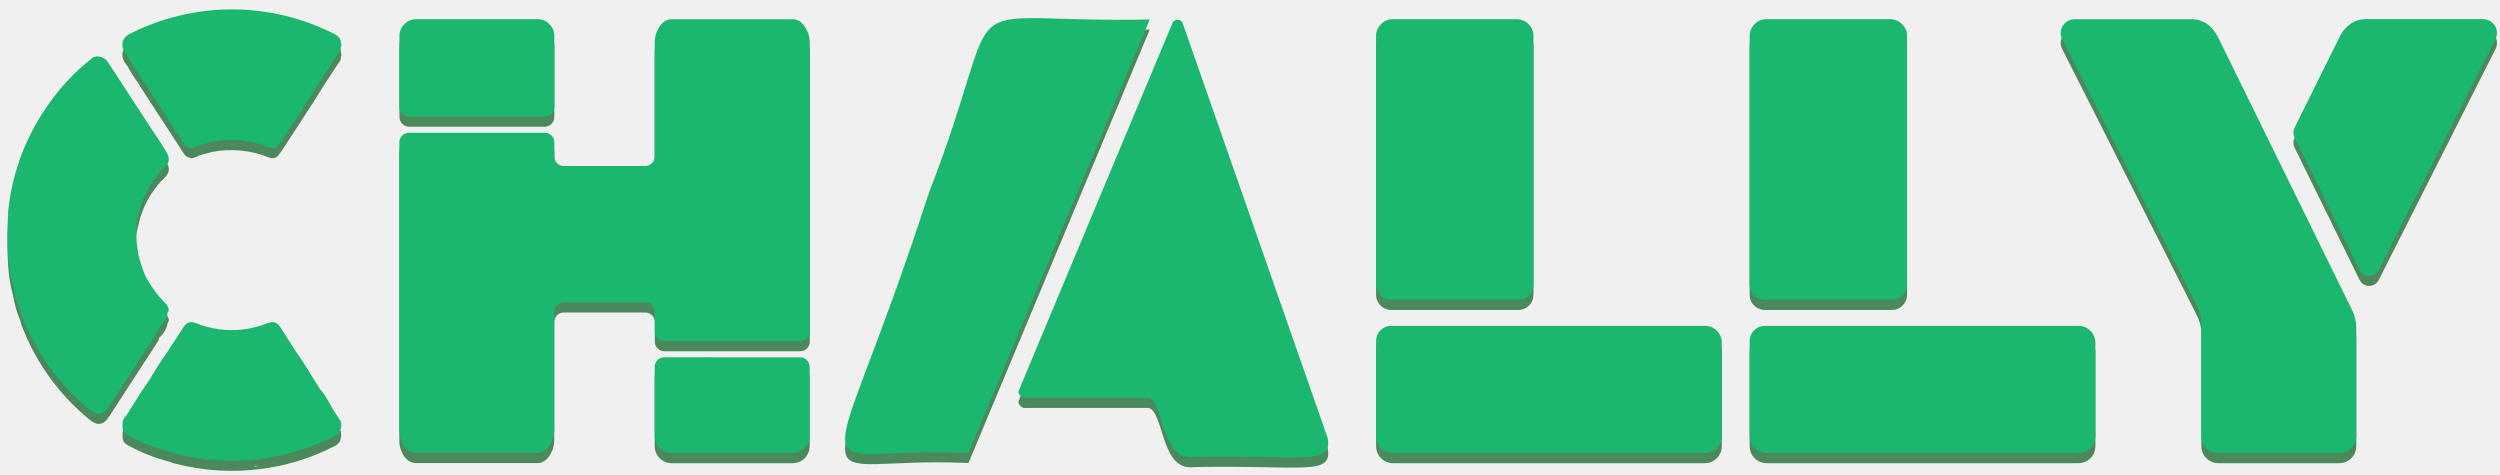
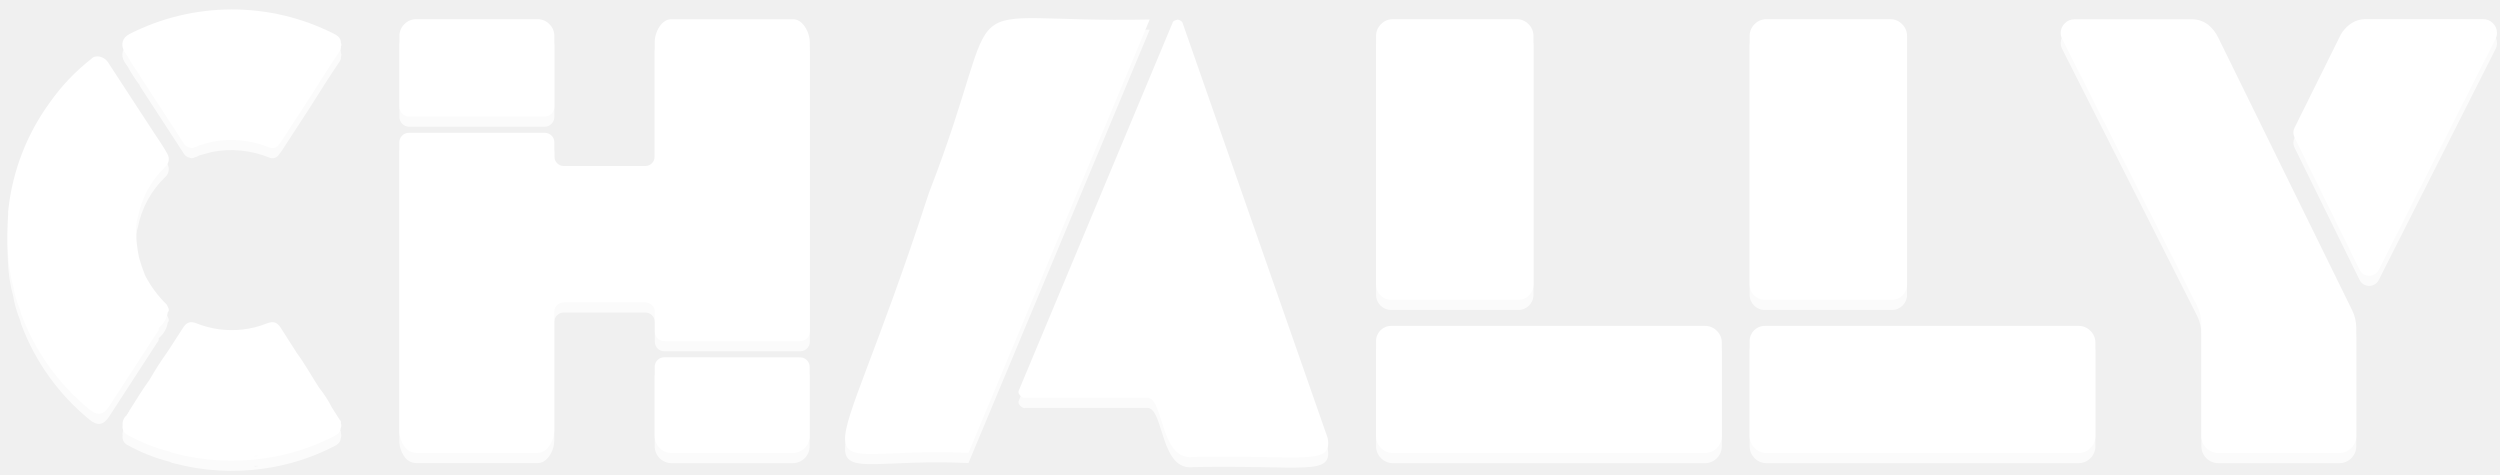
<svg xmlns="http://www.w3.org/2000/svg" id="Capa_1" data-name="Capa 1" viewBox="0 0 1232 234">
  <defs>
-     <style>.cls-1{opacity:0.75;}.cls-2{fill:#14662a;}.cls-3{fill:#1bb76e;}</style>
+     <style>.cls-1{opacity:0.75;}.cls-2{fill:#fff;}.cls-3{fill:#fff;}</style>
  </defs>
  <g class="cls-1">
    <path class="cls-2" d="M68.84,41.23c0,.22,0,.44-.07.66a78.46,78.46,0,0,1-5.82-9C65.48,35.25,67,38.38,68.84,41.23Z" />
    <path class="cls-2" d="M64,207.12v.9c-.33.84-.24,2.08-1.73,1.79Z" />
    <path class="cls-2" d="M67.08,204.49a2.52,2.52,0,0,1,1.32-1.77A2.54,2.54,0,0,1,67.08,204.49Z" />
    <path class="cls-2" d="M74.6,169.1H75c-.07.59-.41,1.17,0,1.76-1.74,2.54-3.2,5.28-5.27,7.6a1.06,1.06,0,0,1-.49-.47,1.34,1.34,0,0,1,.14-1.26,54.68,54.68,0,0,0,3.27-6.14C73.07,169.79,73.49,169,74.6,169.1Z" />
    <path class="cls-2" d="M53.8,38.59A5.62,5.62,0,0,1,56,42.13h0c-2.26-.12-3.11-1.47-2.22-3.54Z" />
    <path class="cls-2" d="M63.54,188.56c-.36-2.47,1.82-3.81,2.63-5.77a22.08,22.08,0,0,1,2.68-4c.38-.21,0-1.17.88-.89l0,.51c-1.14,2.91-3.26,5.22-4.85,7.85Z" />
    <path class="cls-2" d="M83.45,61.15a4.12,4.12,0,0,1,1.3,3.61A2.7,2.7,0,0,1,83.41,63C83.42,62.4,83.43,61.77,83.45,61.15Z" />
    <path class="cls-2" d="M168,213.59h0c0-.59.17-1.21-.5-1.58h0q-2-3.09-3.94-6.18h0a54.66,54.66,0,0,0-6.24-9.67h0c-3.74-5.72-7-11.75-11.08-17.25-2.61-4.09-5.2-8.19-7.83-12.27-1.89-2.94-3.7-3.52-6.93-2.25a46.18,46.18,0,0,1-12,3,47.13,47.13,0,0,1-22.75-3.08c-2.88-1.14-4.74-.51-6.43,2.08-2.62,4-5.19,8-7.77,12a155.2,155.2,0,0,0-8.81,13.72c-3.5,4.85-6.64,9.94-9.8,15a.6.6,0,0,0-.11.71l0,0c-.52.67-.65,1.64-1.59,2a5.61,5.61,0,0,0-1.78,4.85,4.35,4.35,0,0,0,2.36,4.63,86.2,86.2,0,0,0,20.89,8.28h0a5.56,5.56,0,0,0,2.26.79,110.85,110.85,0,0,0,43.81,2.58,108.16,108.16,0,0,0,35-11.07c1.61-.83,3-1.85,3.16-3.89h0A3.34,3.34,0,0,0,168,213.59Zm-42.56,15.94a10,10,0,0,0,2.12.08l.45-.06c-.87.15-1.74.28-2.61.41a2.1,2.1,0,0,0,.15-.3A1.27,1.27,0,0,0,125.45,229.53Z" />
    <path class="cls-2" d="M168,26.08h0c0-2.35-1.59-3.49-3.43-4.43a111.25,111.25,0,0,0-100.75.11c-3.55,1.8-4.52,5.29-2.48,8.74.49.82,1.08,1.57,1.62,2.36,2.06,2.75,3.79,5.72,5.78,8.52a.46.46,0,0,0,0,.51,3.26,3.26,0,0,0,.25.61L90.53,75.6a4,4,0,0,0,1.73,1.65.81.81,0,0,0,.84.3,2.56,2.56,0,0,0,2.81,0h0a5.51,5.51,0,0,0,2.13-.9.46.46,0,0,1,.07-.07l-.07.07,5.65-1.57a1.49,1.49,0,0,0,.66-.18,49.88,49.88,0,0,1,28.42,2.78,3.73,3.73,0,0,0,4.66-1.48c.45-.58.93-1.13,1.33-1.74q7.11-10.9,14.2-21.83c2.43-3.77,4.79-7.57,7.18-11.36s4.84-7.34,7.25-11A3.15,3.15,0,0,0,168,28,2.12,2.12,0,0,0,168,26.08ZM83.93,62.5c0,.13.07.27.11.41a1.42,1.42,0,0,1-.14-.36Zm72.53-17.2h0s0-.06,0-.09l.05,0-.07.11Z" />
    <path class="cls-2" d="M268.35,62.46a4.83,4.83,0,0,0,4.83-4.83V22.7a7.94,7.94,0,0,0-2.45-5.8,7.91,7.91,0,0,0-5.8-2.44H205.09a7.92,7.92,0,0,0-5.81,2.44,7.93,7.93,0,0,0-2.44,5.8V57.63a4.83,4.83,0,0,0,4.83,4.83Z" />
    <path class="cls-2" d="M327.33,181.06a4.69,4.69,0,0,0-4.69,4.69V220a8.35,8.35,0,0,0,8.25,8.25h59.84A8.37,8.37,0,0,0,399,220v-34.2a4.69,4.69,0,0,0-4.69-4.69Z" />
    <path class="cls-2" d="M396.53,18c-1.63-2.34-3.56-3.52-5.8-3.52H330.89c-2.25,0-4.18,1.18-5.81,3.52a14.34,14.34,0,0,0-2.44,8.37V82.14A4.68,4.68,0,0,1,318,86.82H277.86a4.68,4.68,0,0,1-4.68-4.68v-7a4.69,4.69,0,0,0-4.69-4.69h-67a4.69,4.69,0,0,0-4.69,4.69V216.5a13.69,13.69,0,0,0,2.44,8.45,7.14,7.14,0,0,0,5.81,3.25h59.84c2.24,0,4.17-1.15,5.8-3.47a13.9,13.9,0,0,0,2.45-8.23V158.69a4.69,4.69,0,0,1,4.68-4.69H318a4.69,4.69,0,0,1,4.69,4.69v9.72a4.69,4.69,0,0,0,4.69,4.69h67a4.69,4.69,0,0,0,4.69-4.69V26.35A14.34,14.34,0,0,0,396.53,18Z" />
    <path class="cls-2" d="M846.07,168.05a7.92,7.92,0,0,0-5.8-2.45H755.69v0H685.56a7.43,7.43,0,0,0-7.43,7.43V220a8.37,8.37,0,0,0,8.25,8.25H840.27a8.35,8.35,0,0,0,8.24-8.25v-46.1A7.91,7.91,0,0,0,846.07,168.05Z" />
    <path class="cls-2" d="M748.26,152.74a7.43,7.43,0,0,0,7.43-7.43V22.7a8,8,0,0,0-2.44-5.8,8,8,0,0,0-5.8-2.44H686.38a7.9,7.9,0,0,0-5.8,2.44,7.9,7.9,0,0,0-2.45,5.8V145.31a7.43,7.43,0,0,0,7.43,7.43Z" />
    <path class="cls-2" d="M1030.17,168.05a8,8,0,0,0-5.81-2.45H939.79v0H869.66a7.43,7.43,0,0,0-7.43,7.43V220a8.35,8.35,0,0,0,8.24,8.25h153.89a8.35,8.35,0,0,0,8.25-8.25v-46.1A8,8,0,0,0,1030.17,168.05Z" />
    <path class="cls-2" d="M932.36,152.74a7.43,7.43,0,0,0,7.43-7.43V22.7a7.94,7.94,0,0,0-2.45-5.8,7.91,7.91,0,0,0-5.8-2.44H870.47a7.91,7.91,0,0,0-5.8,2.44,7.93,7.93,0,0,0-2.44,5.8V145.31a7.43,7.43,0,0,0,7.43,7.43Z" />
    <path class="cls-2" d="M1093.1,23.45a18.86,18.86,0,0,0-5-6.35l-.06-.05a13,13,0,0,0-8.4-2.59h-57.4a6.78,6.78,0,0,0-6.72,6.72,6,6,0,0,0,.61,2.74l66.62,131.77a19.27,19.27,0,0,1,2.08,8.72V220a8.37,8.37,0,0,0,8.25,8.25h59.84a8.35,8.35,0,0,0,8.25-8.25V166.46a19.28,19.28,0,0,0-2-8.53Z" />
    <path class="cls-2" d="M1228.5,16.44a6.46,6.46,0,0,0-4.73-2h-57.4a13,13,0,0,0-8.4,2.59,16.44,16.44,0,0,0-4.43,5L1130.73,68a5.24,5.24,0,0,0,0,4.68l32.07,65.26a5.27,5.27,0,0,0,9.44.05l57.65-114a6.1,6.1,0,0,0,.61-2.74A6.45,6.45,0,0,0,1228.5,16.44Z" />
    <path class="cls-2" d="M566.58,14.61c-104.13,2.06-67.75-20.34-108.86,85.58-51.24,157.89-65.27,124.07,19.54,128Z" />
    <path class="cls-2" d="M654.29,220.89S585,22.68,582.92,16.71c0,.67.37-1.45-2.5-2.05-3.35.69-2.35,2.06-2.7,1.88L502.57,196.23l-.45,1.07c-1.16,2.46,3,4.31,2.7,3.73h61.11c7.74,1.5,5.93,31.41,22.41,29.15C642.35,229.1,656.71,234.76,654.29,220.89Z" />
    <path class="cls-2" d="M82.61,159h0c1-1,.52-2,0-3h0a3.49,3.49,0,0,0-.49-.94,55.67,55.67,0,0,1-10.61-14.33,85.33,85.33,0,0,1-3-8.8c-2-9.77-1.5-15.6-1-18.34a7,7,0,0,0,.38-1.34A46.83,46.83,0,0,1,81.43,87.21,5.07,5.07,0,0,0,82.58,81c-1.93-3.65-4.36-7-6.6-10.44C68.41,58.92,60.76,47.35,53.23,35.7c-1.93-3-6.28-4-8.32-1.62a101,101,0,0,0-20.3,21.35A109.59,109.59,0,0,0,4.12,108.24h0c0,.06,0,.11,0,.17l-.12,1c0,.41,0,.79,0,1.17a149.78,149.78,0,0,0,0,20h0v0c.3,4.36.71,6.85.71,6.85h0a60,60,0,0,0,1.71,8.13,56.36,56.36,0,0,0,3.56,12.4,17.69,17.69,0,0,0,.5,1.9,110.5,110.5,0,0,0,33.52,46.85c4,3.33,7,2.88,9.83-1.51Q65.57,187.19,77.33,169c.42-.66,1.12-1.24.87-2.17h0l.06-.1-.06-.09h0a12.63,12.63,0,0,0,4.34-6.89h0C82.57,159.54,82.59,159.29,82.61,159ZM8.69,152.71a.36.36,0,0,0,0-.11l0,.06A.09.09,0,0,1,8.69,152.71Zm64.23,19.95-1.24,1.83c.86-1.44,1.73-2.87,2.46-4.38a.91.91,0,0,0,.53.84A4.07,4.07,0,0,0,72.92,172.66Z" />
  </g>
  <path class="cls-3" d="M68.84,36.23c0,.22,0,.44-.07.66a78.46,78.46,0,0,1-5.82-9C65.48,30.25,67,33.38,68.84,36.23Z" />
  <path class="cls-3" d="M64,202.12v.9c-.33.84-.24,2.08-1.73,1.79Z" />
  <path class="cls-3" d="M67.08,199.49a2.52,2.52,0,0,1,1.32-1.77A2.54,2.54,0,0,1,67.08,199.49Z" />
  <path class="cls-3" d="M74.6,164.1H75c-.07.59-.41,1.17,0,1.76-1.74,2.54-3.2,5.28-5.27,7.6a1.06,1.06,0,0,1-.49-.47,1.34,1.34,0,0,1,.14-1.26,54.68,54.68,0,0,0,3.27-6.14C73.07,164.79,73.49,164,74.6,164.1Z" />
  <path class="cls-3" d="M53.8,33.59A5.62,5.62,0,0,1,56,37.13h0c-2.26-.12-3.11-1.47-2.22-3.54Z" />
  <path class="cls-3" d="M63.54,183.56c-.36-2.47,1.82-3.81,2.63-5.77a22.08,22.08,0,0,1,2.68-4c.38-.21,0-1.17.88-.89l0,.51c-1.14,2.91-3.26,5.22-4.85,7.85Z" />
  <path class="cls-3" d="M83.45,56.15a4.12,4.12,0,0,1,1.3,3.61A2.7,2.7,0,0,1,83.41,58C83.42,57.4,83.43,56.77,83.45,56.15Z" />
  <path class="cls-3" d="M168,208.59h0c0-.59.17-1.21-.5-1.58h0q-2-3.09-3.94-6.18h0a54.66,54.66,0,0,0-6.24-9.67h0c-3.74-5.72-7-11.75-11.08-17.25-2.61-4.09-5.2-8.19-7.83-12.27-1.89-2.94-3.7-3.52-6.93-2.25a46.18,46.18,0,0,1-12,3,47.13,47.13,0,0,1-22.75-3.08c-2.88-1.14-4.74-.51-6.43,2.08-2.62,4-5.19,8-7.77,12a155.2,155.2,0,0,0-8.81,13.72c-3.5,4.85-6.64,9.94-9.8,15a.6.6,0,0,0-.11.71l0,0c-.52.67-.65,1.64-1.59,2a5.61,5.61,0,0,0-1.78,4.85,4.35,4.35,0,0,0,2.36,4.63,86.2,86.2,0,0,0,20.89,8.28h0a5.56,5.56,0,0,0,2.26.79,110.85,110.85,0,0,0,43.81,2.58,108.16,108.16,0,0,0,35-11.07c1.61-.83,3-1.85,3.16-3.89h0A3.34,3.34,0,0,0,168,208.59Zm-42.56,15.94a10,10,0,0,0,2.12.08l.45-.06c-.87.15-1.74.28-2.61.41a2.1,2.1,0,0,0,.15-.3A1.27,1.27,0,0,0,125.45,224.53Z" />
  <path class="cls-3" d="M168,21.08h0c0-2.35-1.59-3.49-3.43-4.43a111.25,111.25,0,0,0-100.75.11c-3.55,1.8-4.52,5.29-2.48,8.74.49.82,1.08,1.57,1.62,2.36,2.06,2.75,3.79,5.72,5.78,8.52a.46.46,0,0,0,0,.51,3.26,3.26,0,0,0,.25.61L90.53,70.6a4,4,0,0,0,1.73,1.65.81.81,0,0,0,.84.3,2.56,2.56,0,0,0,2.81,0h0a5.51,5.51,0,0,0,2.13-.9.46.46,0,0,1,.07-.07l-.07.07,5.65-1.57a1.49,1.49,0,0,0,.66-.18,49.88,49.88,0,0,1,28.42,2.78,3.73,3.73,0,0,0,4.66-1.48c.45-.58.93-1.13,1.33-1.74q7.11-10.9,14.2-21.83c2.43-3.77,4.79-7.57,7.18-11.36s4.84-7.34,7.25-11A3.15,3.15,0,0,0,168,23,2.12,2.12,0,0,0,168,21.08ZM83.93,57.5c0,.13.07.27.11.41a1.42,1.42,0,0,1-.14-.36Zm72.53-17.2h0s0-.06,0-.09l.05,0-.07.11Z" />
  <path class="cls-3" d="M268.35,57.46a4.83,4.83,0,0,0,4.83-4.83V17.7a7.94,7.94,0,0,0-2.45-5.8,7.91,7.91,0,0,0-5.8-2.44H205.09a7.92,7.92,0,0,0-5.81,2.44,7.93,7.93,0,0,0-2.44,5.8V52.63a4.83,4.83,0,0,0,4.83,4.83Z" />
  <path class="cls-3" d="M327.33,176.06a4.69,4.69,0,0,0-4.69,4.69V215a8.35,8.35,0,0,0,8.25,8.25h59.84A8.37,8.37,0,0,0,399,215v-34.2a4.69,4.69,0,0,0-4.69-4.69Z" />
  <path class="cls-3" d="M396.53,13c-1.63-2.34-3.56-3.52-5.8-3.52H330.89c-2.25,0-4.18,1.18-5.81,3.52a14.34,14.34,0,0,0-2.44,8.37V77.14A4.68,4.68,0,0,1,318,81.82H277.86a4.68,4.68,0,0,1-4.68-4.68v-7a4.69,4.69,0,0,0-4.69-4.69h-67a4.69,4.69,0,0,0-4.69,4.69V211.5a13.69,13.69,0,0,0,2.44,8.45,7.14,7.14,0,0,0,5.81,3.25h59.84c2.24,0,4.17-1.15,5.8-3.47a13.9,13.9,0,0,0,2.45-8.23V153.69a4.69,4.69,0,0,1,4.68-4.69H318a4.69,4.69,0,0,1,4.69,4.69v9.72a4.69,4.69,0,0,0,4.69,4.69h67a4.69,4.69,0,0,0,4.69-4.69V21.35A14.34,14.34,0,0,0,396.53,13Z" />
  <path class="cls-3" d="M846.07,163.05a7.92,7.92,0,0,0-5.8-2.45H755.69v0H685.56a7.43,7.43,0,0,0-7.43,7.43V215a8.37,8.37,0,0,0,8.25,8.25H840.27a8.35,8.35,0,0,0,8.24-8.25v-46.1A7.91,7.91,0,0,0,846.07,163.05Z" />
  <path class="cls-3" d="M748.26,147.74a7.43,7.43,0,0,0,7.43-7.43V17.7a8,8,0,0,0-2.44-5.8,8,8,0,0,0-5.8-2.44H686.38a7.9,7.9,0,0,0-5.8,2.44,7.9,7.9,0,0,0-2.45,5.8V140.31a7.43,7.43,0,0,0,7.43,7.43Z" />
  <path class="cls-3" d="M1030.17,163.05a8,8,0,0,0-5.81-2.45H939.79v0H869.66a7.43,7.43,0,0,0-7.43,7.43V215a8.35,8.35,0,0,0,8.24,8.25h153.89a8.35,8.35,0,0,0,8.25-8.25v-46.1A8,8,0,0,0,1030.17,163.05Z" />
  <path class="cls-3" d="M932.36,147.74a7.43,7.43,0,0,0,7.43-7.43V17.7a7.94,7.94,0,0,0-2.45-5.8,7.91,7.91,0,0,0-5.8-2.44H870.47a7.91,7.91,0,0,0-5.8,2.44,7.93,7.93,0,0,0-2.44,5.8V140.31a7.43,7.43,0,0,0,7.43,7.43Z" />
  <path class="cls-3" d="M1093.1,18.45a18.86,18.86,0,0,0-5-6.35l-.06,0a13,13,0,0,0-8.4-2.59h-57.4a6.46,6.46,0,0,0-4.73,2,6.45,6.45,0,0,0-2,4.74,6,6,0,0,0,.61,2.74l66.62,131.77a19.27,19.27,0,0,1,2.08,8.72V215a8.37,8.37,0,0,0,8.25,8.25h59.84a8.35,8.35,0,0,0,8.25-8.25V161.46a19.28,19.28,0,0,0-2-8.53Z" />
  <path class="cls-3" d="M1228.5,11.44a6.46,6.46,0,0,0-4.73-2h-57.4a13,13,0,0,0-8.4,2.59,16.44,16.44,0,0,0-4.43,5L1130.73,63a5.24,5.24,0,0,0,0,4.68l32.07,65.26a5.27,5.27,0,0,0,9.44.05l57.65-114a6.1,6.1,0,0,0,.61-2.74A6.45,6.45,0,0,0,1228.5,11.44Z" />
  <path class="cls-3" d="M566.58,9.61c-104.13,2.06-67.75-20.34-108.86,85.58-51.24,157.89-65.27,124.07,19.54,128Z" />
  <path class="cls-3" d="M654.29,215.89S585,17.68,582.92,11.71c0,.67.37-1.45-2.5-2.05-3.35.69-2.35,2.06-2.7,1.88L502.57,191.23l-.45,1.07c-1.16,2.46,3,4.31,2.7,3.73h61.11c7.74,1.5,5.93,31.41,22.41,29.15C642.35,224.1,656.71,229.76,654.29,215.89Z" />
  <path class="cls-3" d="M82.61,154h0c1-1,.52-2,0-3h0a3.49,3.49,0,0,0-.49-.94,55.67,55.67,0,0,1-10.61-14.33,85.33,85.33,0,0,1-3-8.8c-2-9.77-1.5-15.6-1-18.34a7,7,0,0,0,.38-1.34A46.83,46.83,0,0,1,81.43,82.21,5.07,5.07,0,0,0,82.58,76c-1.93-3.65-4.36-7-6.6-10.44C68.41,53.92,60.76,42.35,53.23,30.7c-1.93-3-6.28-3.95-8.32-1.62a101,101,0,0,0-20.3,21.35A109.59,109.59,0,0,0,4.12,103.24h0c0,.06,0,.11,0,.17l-.12,1c0,.41,0,.79,0,1.17a149.78,149.78,0,0,0,0,20h0v0c.3,4.36.71,6.85.71,6.85h0a60,60,0,0,0,1.71,8.13,56.36,56.36,0,0,0,3.56,12.4,17.69,17.69,0,0,0,.5,1.9,110.5,110.5,0,0,0,33.52,46.85c4,3.33,7,2.88,9.83-1.51Q65.57,182.19,77.33,164c.42-.66,1.12-1.24.87-2.17h0l.06-.1-.06-.09h0a12.63,12.63,0,0,0,4.34-6.89h0C82.57,154.54,82.59,154.29,82.61,154ZM8.69,147.71a.36.36,0,0,0,0-.11l0,.06A.09.09,0,0,1,8.69,147.71Zm64.23,19.95-1.24,1.83c.86-1.44,1.73-2.87,2.46-4.38a.91.91,0,0,0,.53.84A4.07,4.07,0,0,0,72.92,167.66Z" />
</svg>
